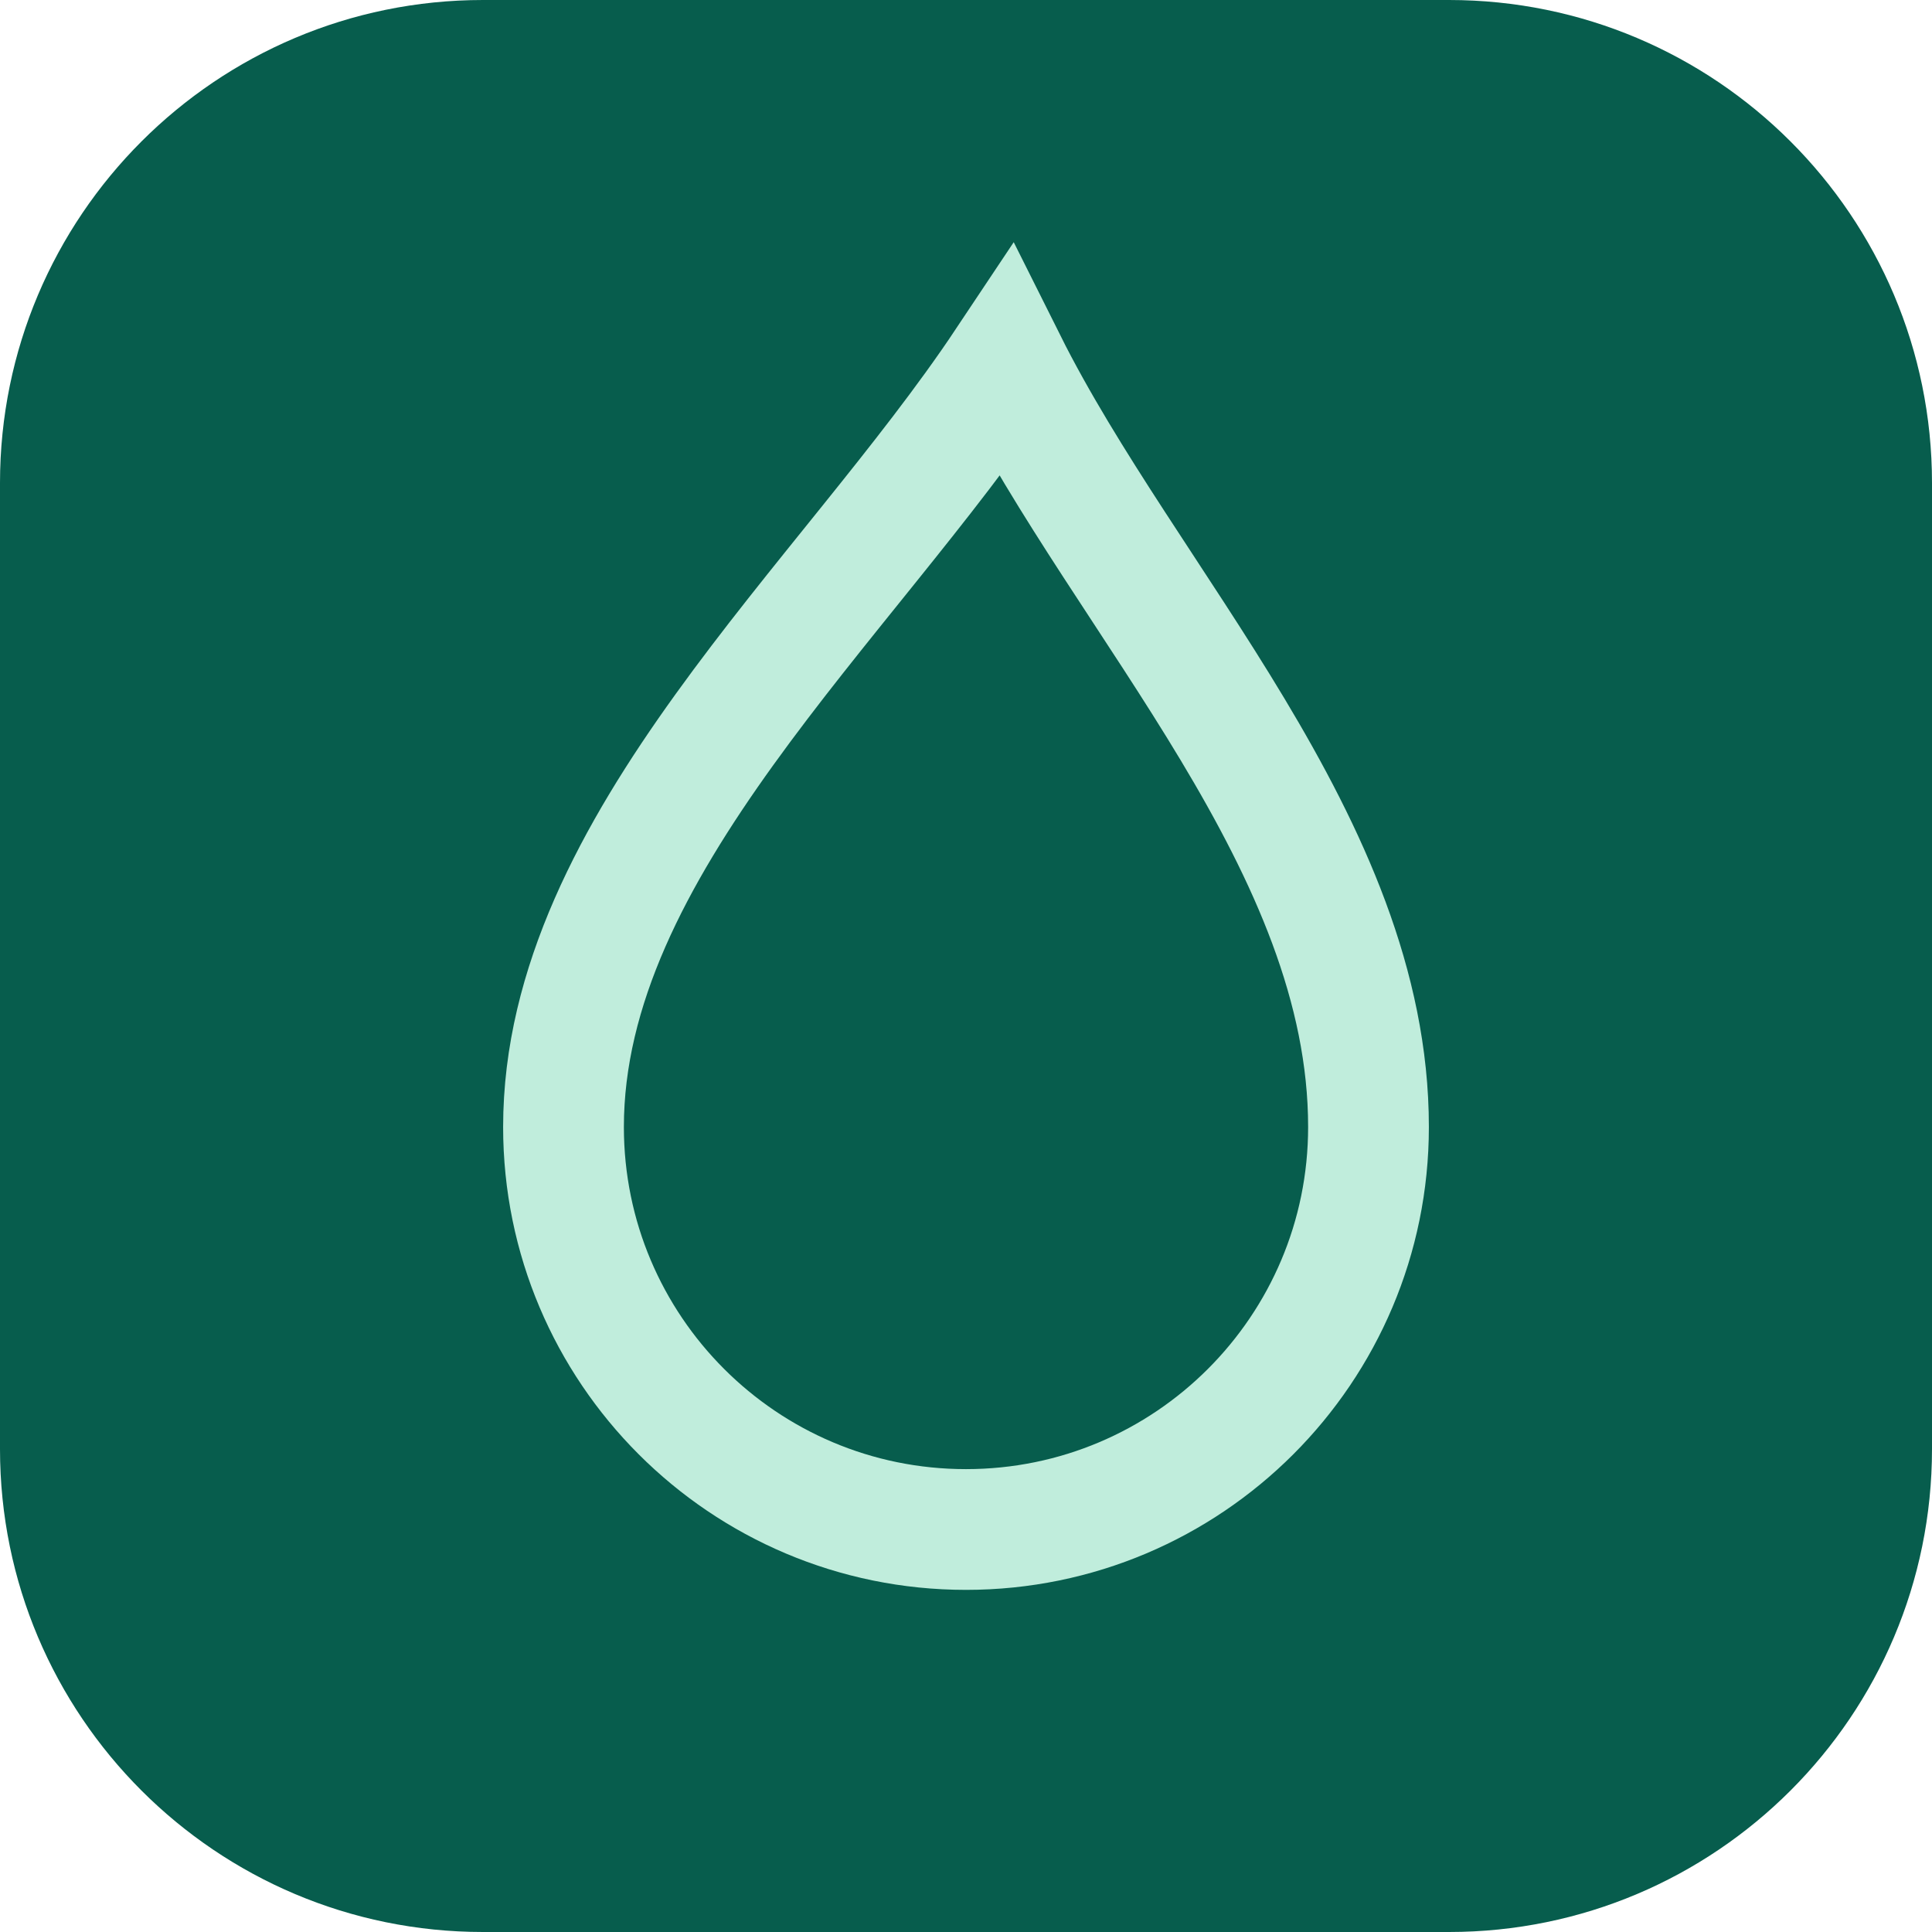
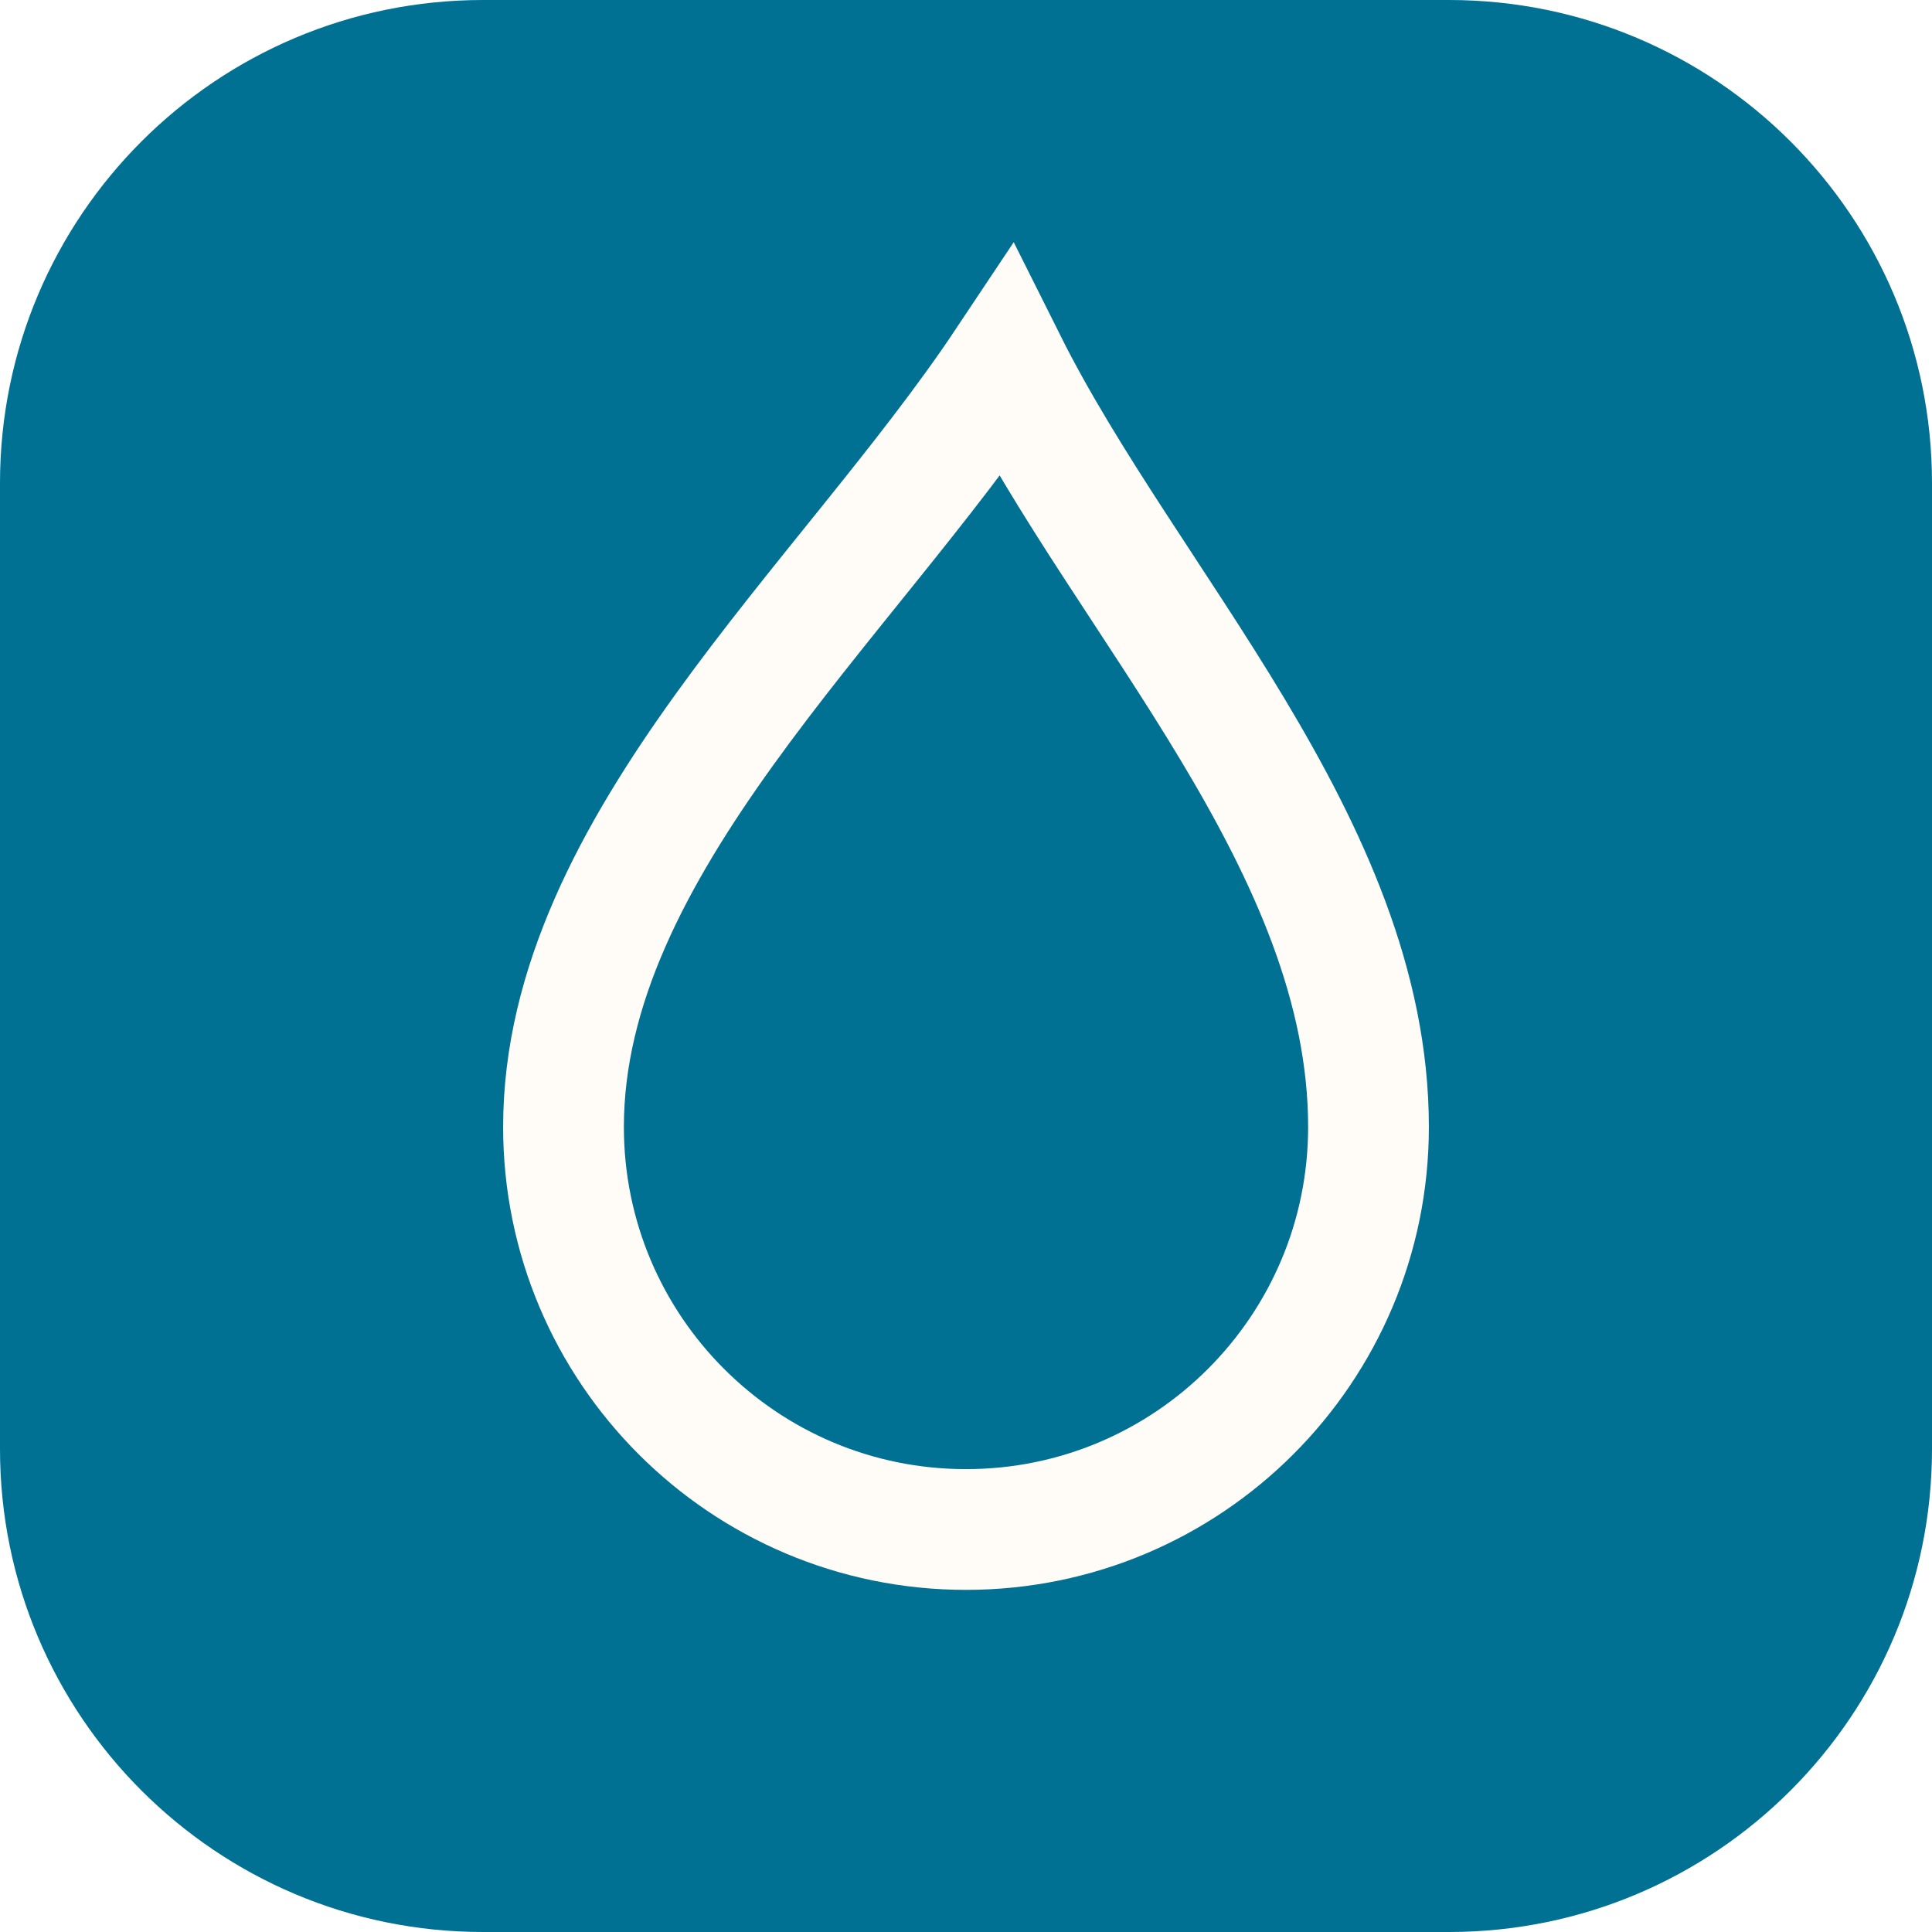
<svg xmlns="http://www.w3.org/2000/svg" viewBox="0 0 48 48">
-   <rect width="48" height="48" rx="12" fill="#075d4d" />
-   <path d="M25 9C21 15 14 21 14 28a10 10 0 0 0 20 0c0-7-6-13-9-19Z" fill="none" stroke="#c0eddc" stroke-width="3" />
+   <rect width="48" height="48" rx="12" fill="#007193" />
+   <path d="M25 9C21 15 14 21 14 28a10 10 0 0 0 20 0c0-7-6-13-9-19Z" fill="none" stroke="#FFFBF7" stroke-width="3" />
</svg>
